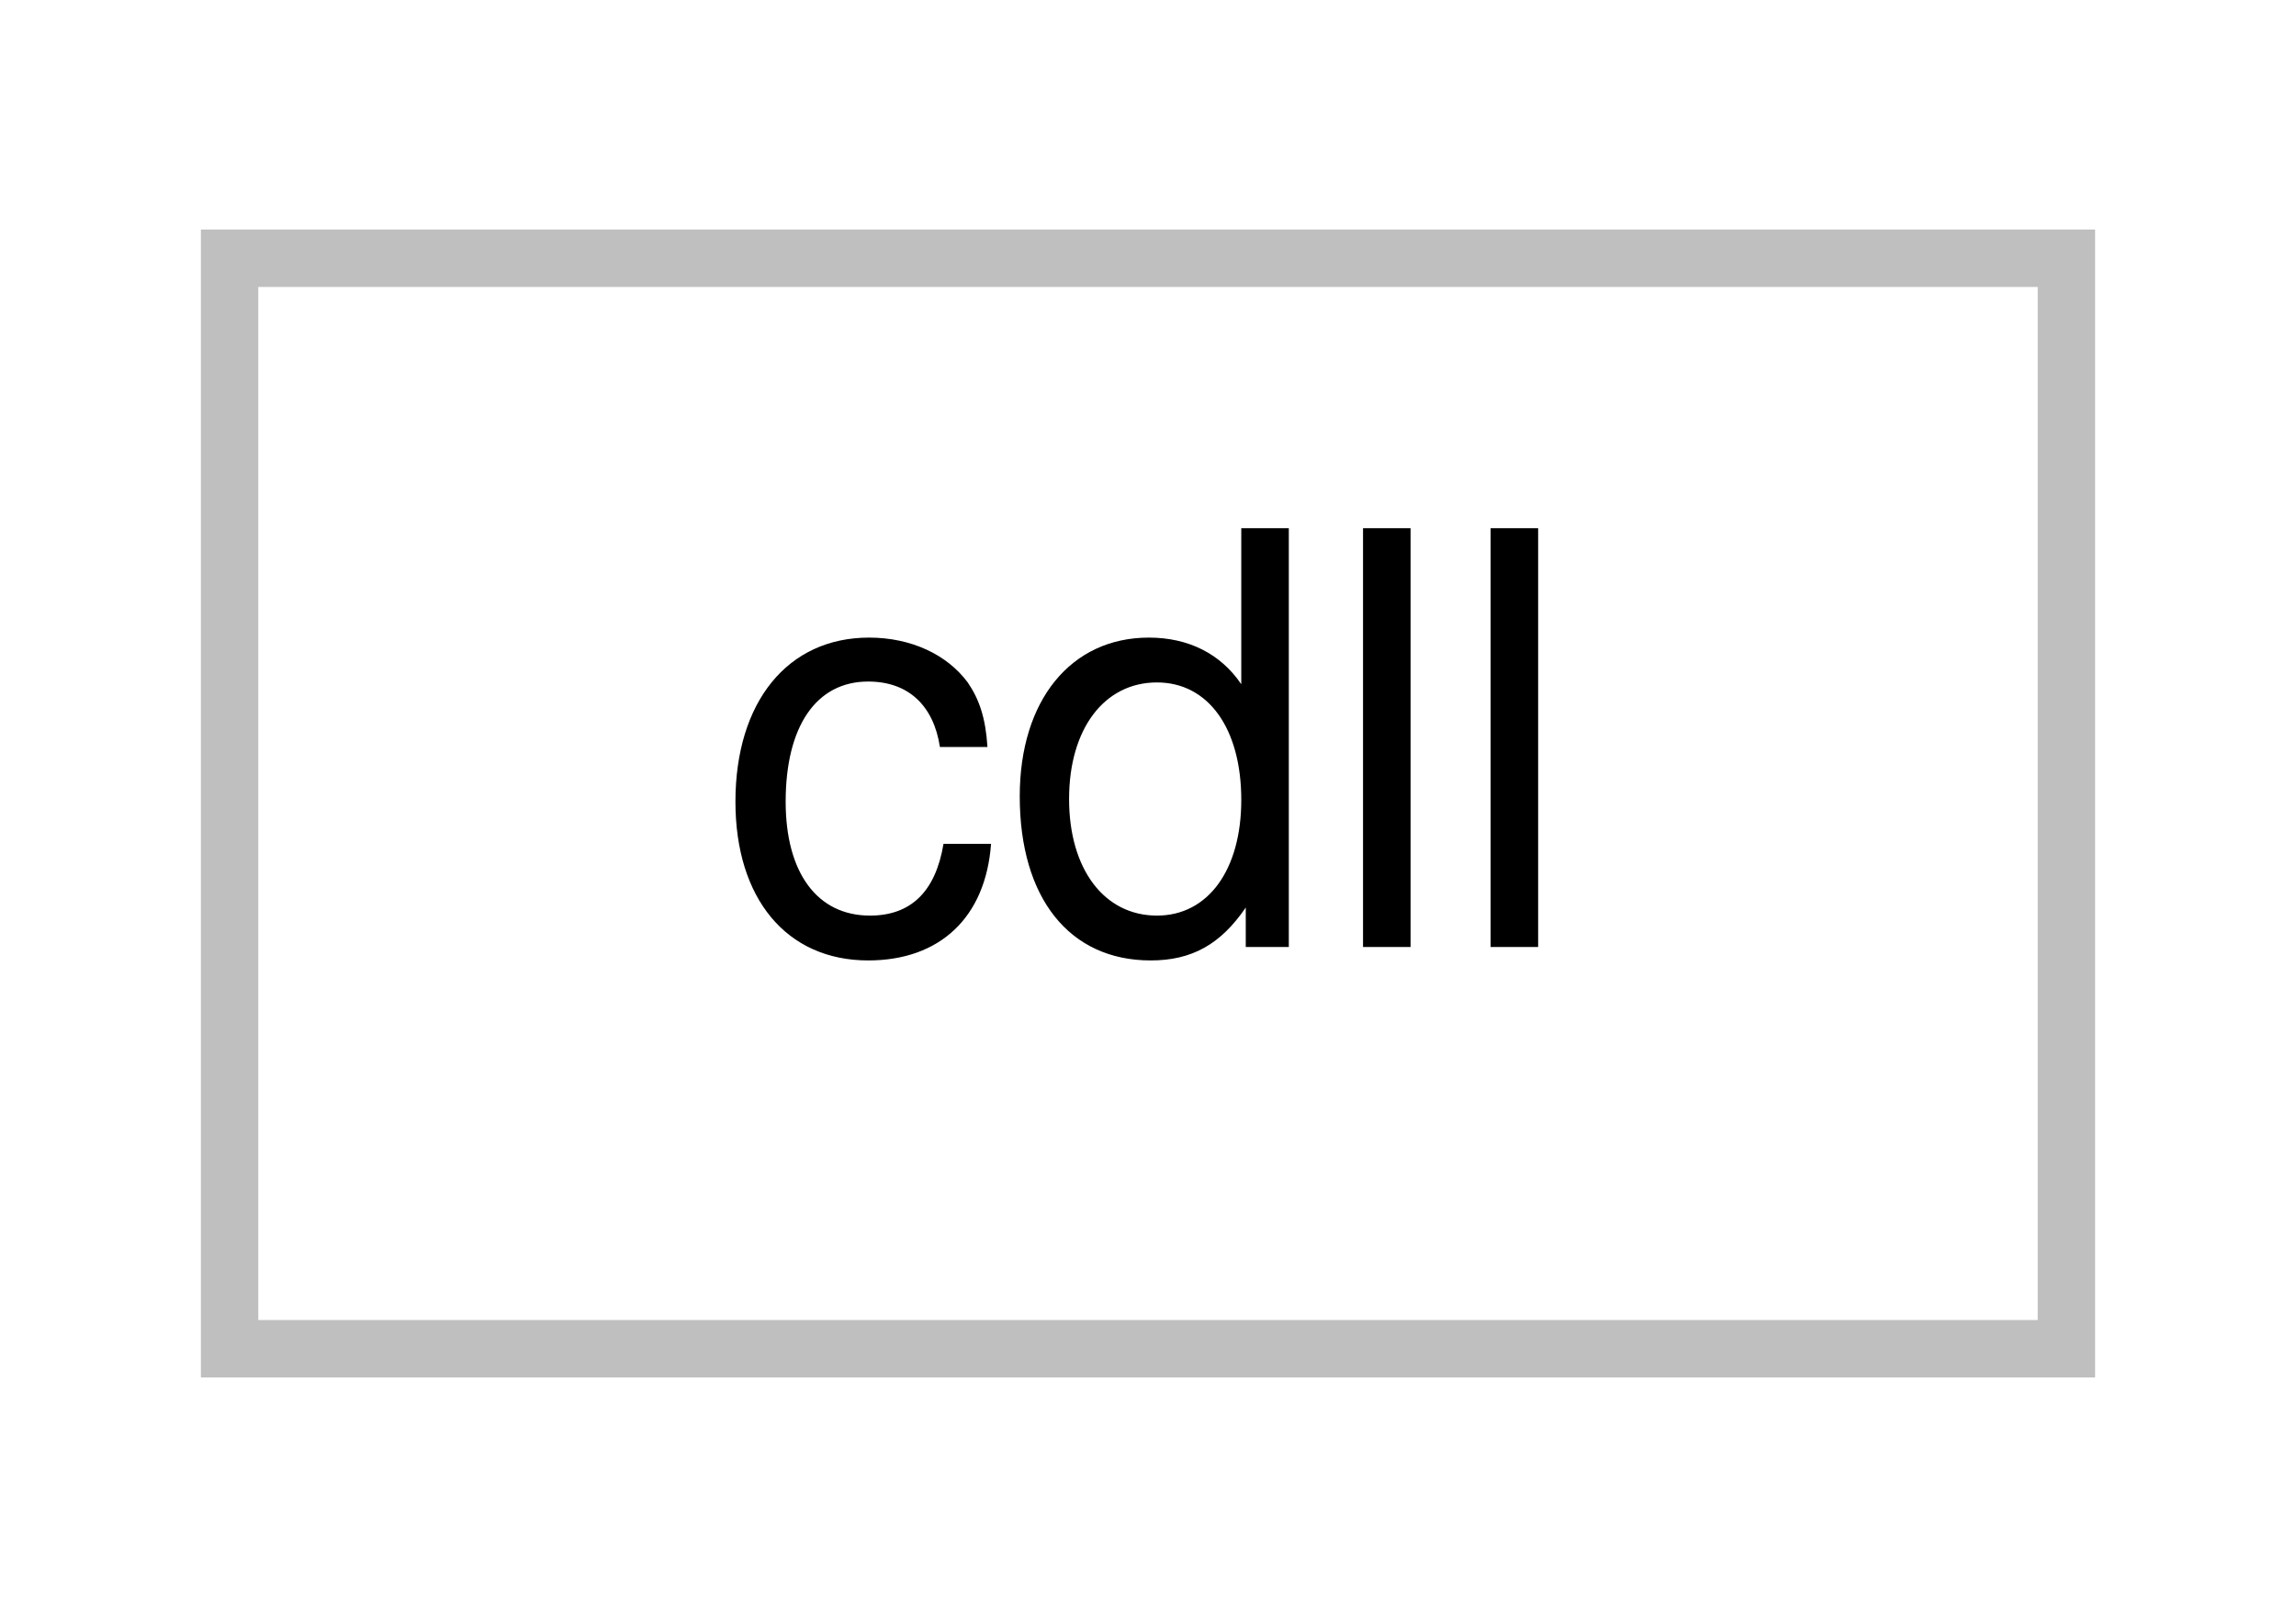
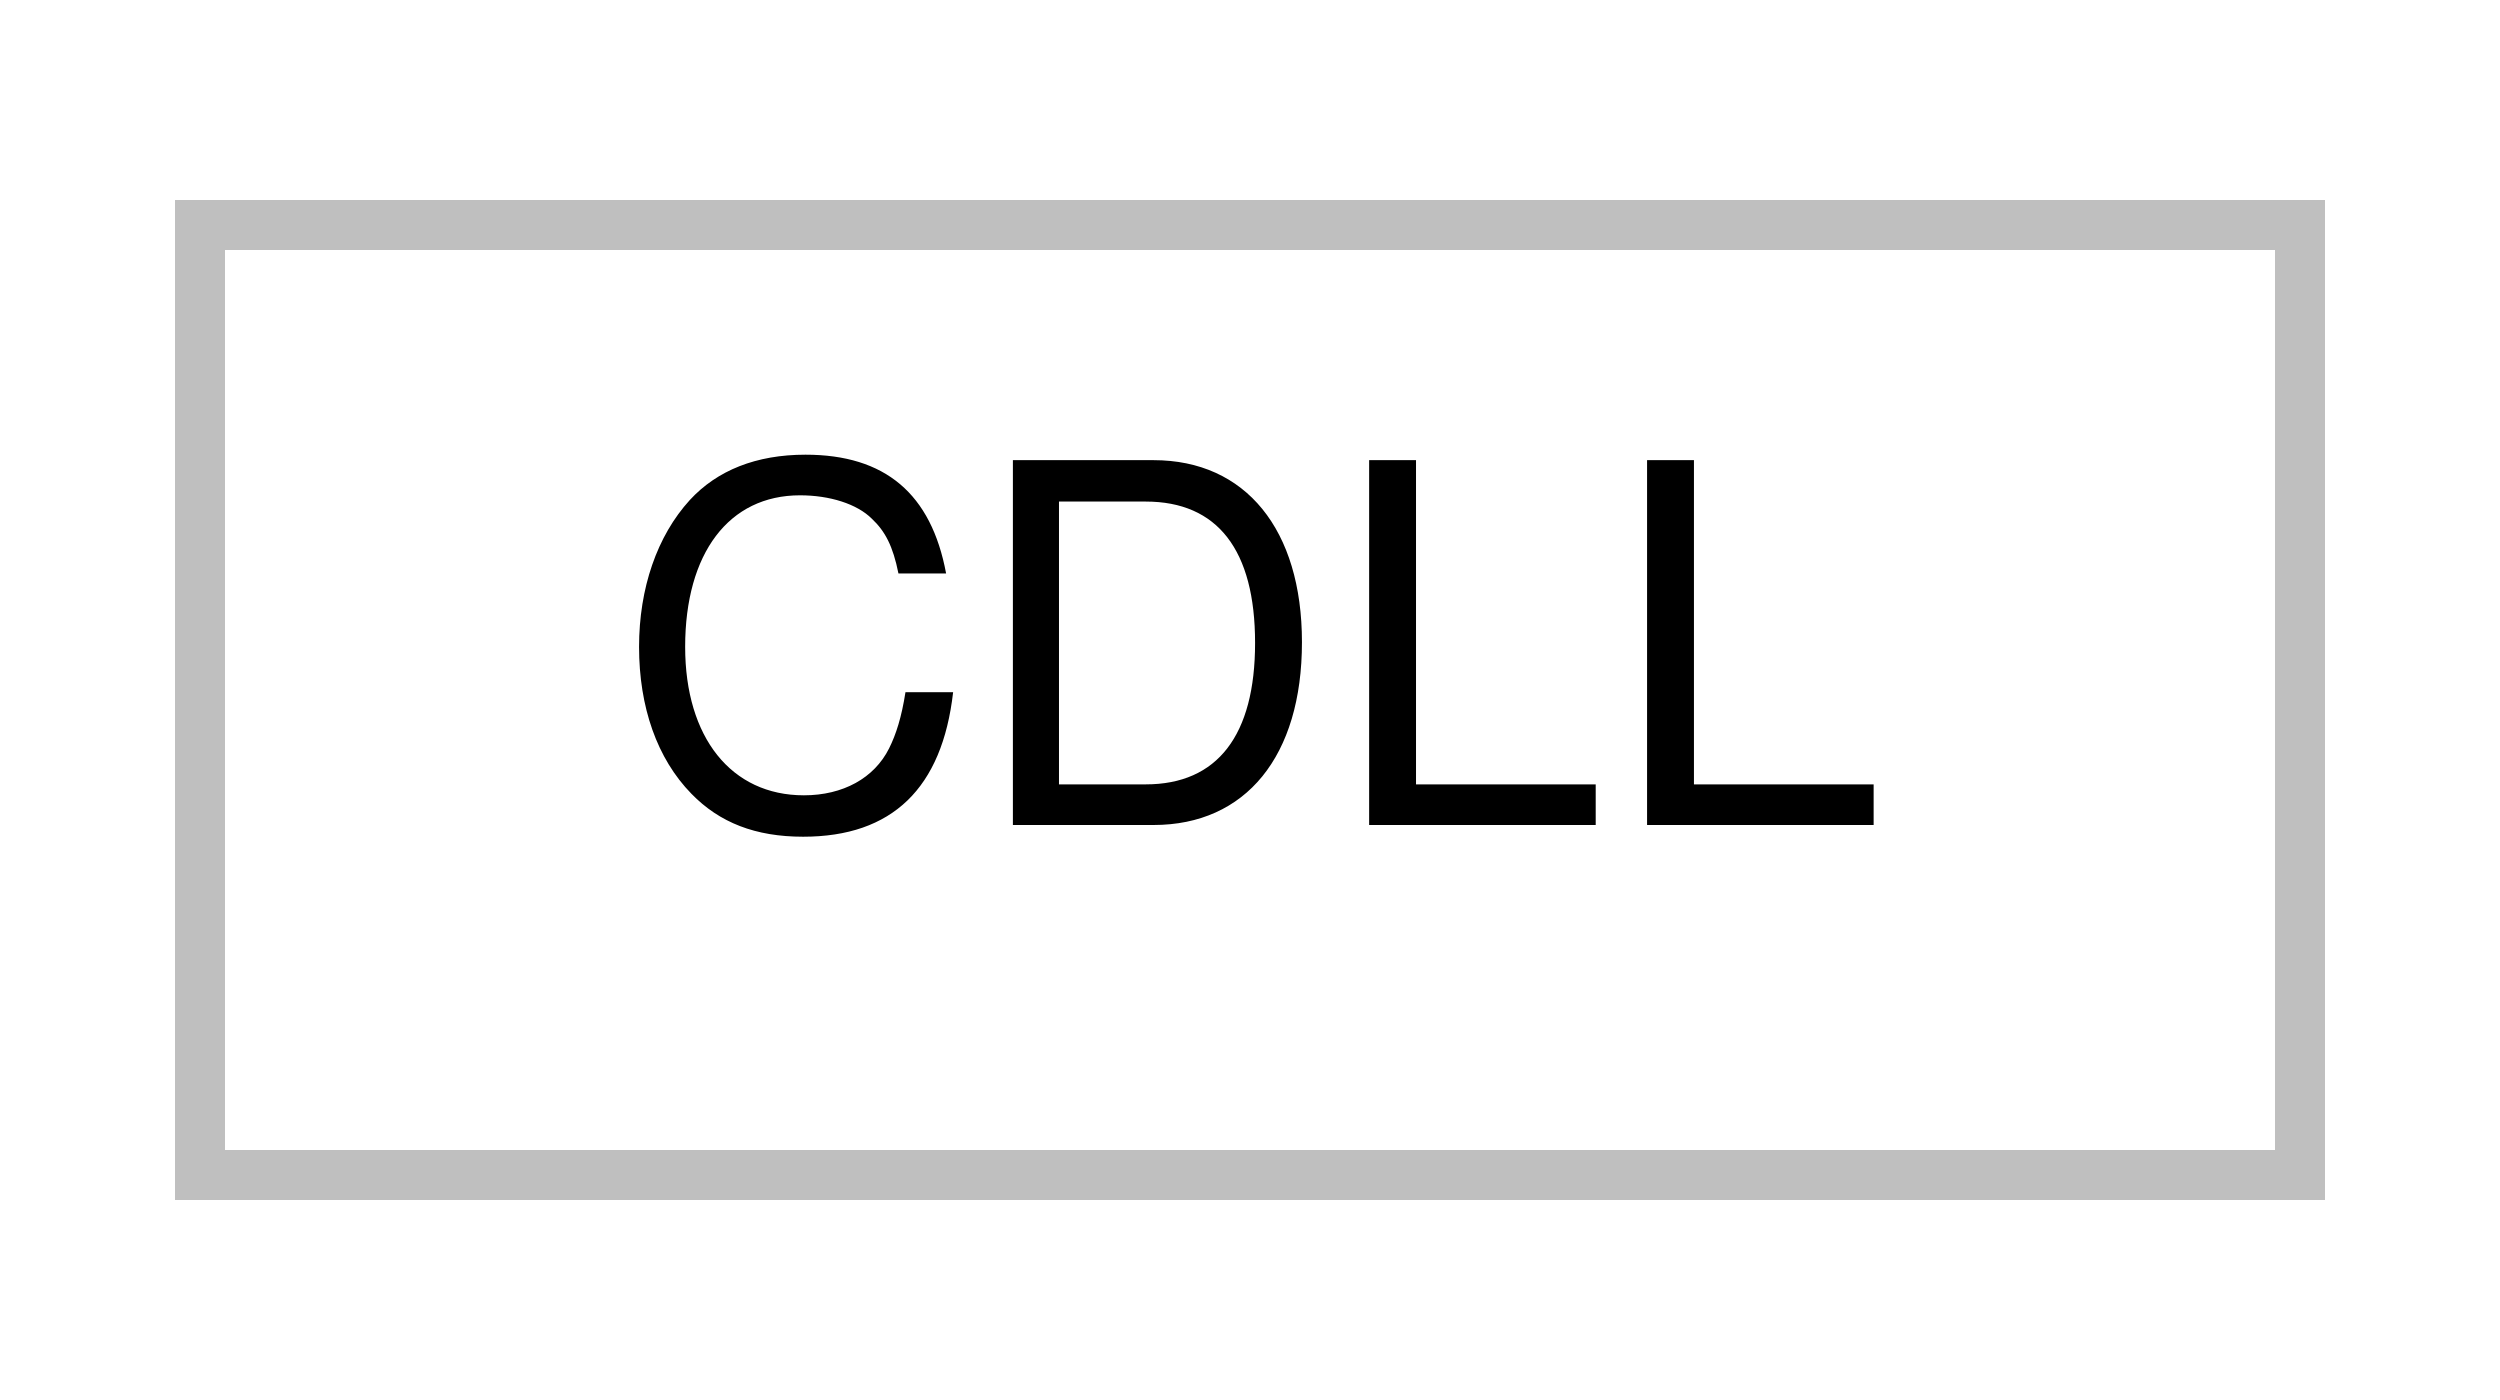
- <svg xmlns="http://www.w3.org/2000/svg" width="40pt" height="28pt" viewBox="0.00 0.00 40.00 28.00">
+ <svg xmlns="http://www.w3.org/2000/svg" width="50pt" height="28pt" viewBox="0.00 0.00 50.00 28.00">
  <g id="graph0" class="graph" transform="scale(1 1) rotate(0) translate(4 24)">
-     <polygon fill="white" stroke="none" points="-4,4 -4,-24 36,-24 36,4 -4,4" />
+     <polygon fill="white" stroke="none" points="-4,4 -4,-24 46,-24 46,4 -4,4" />
    <g id="node1" class="node">
-       <polygon fill="white" stroke="#bfbfbf" points="0,-0.5 0,-19.5 32,-19.5 32,-0.5 0,-0.5" />
-       <text text-anchor="middle" x="16" y="-7.5" font-family="Helvetica,sans-Serif" font-size="10.00">cdll</text>
+       <polygon fill="white" stroke="#bfbfbf" points="-3.55271e-15,-0.5 -3.55271e-15,-19.5 42,-19.5 42,-0.5 -3.55271e-15,-0.5" />
+       <text text-anchor="middle" x="21" y="-7.5" font-family="Helvetica,sans-Serif" font-size="10.00">CDLL</text>
    </g>
  </g>
</svg>
